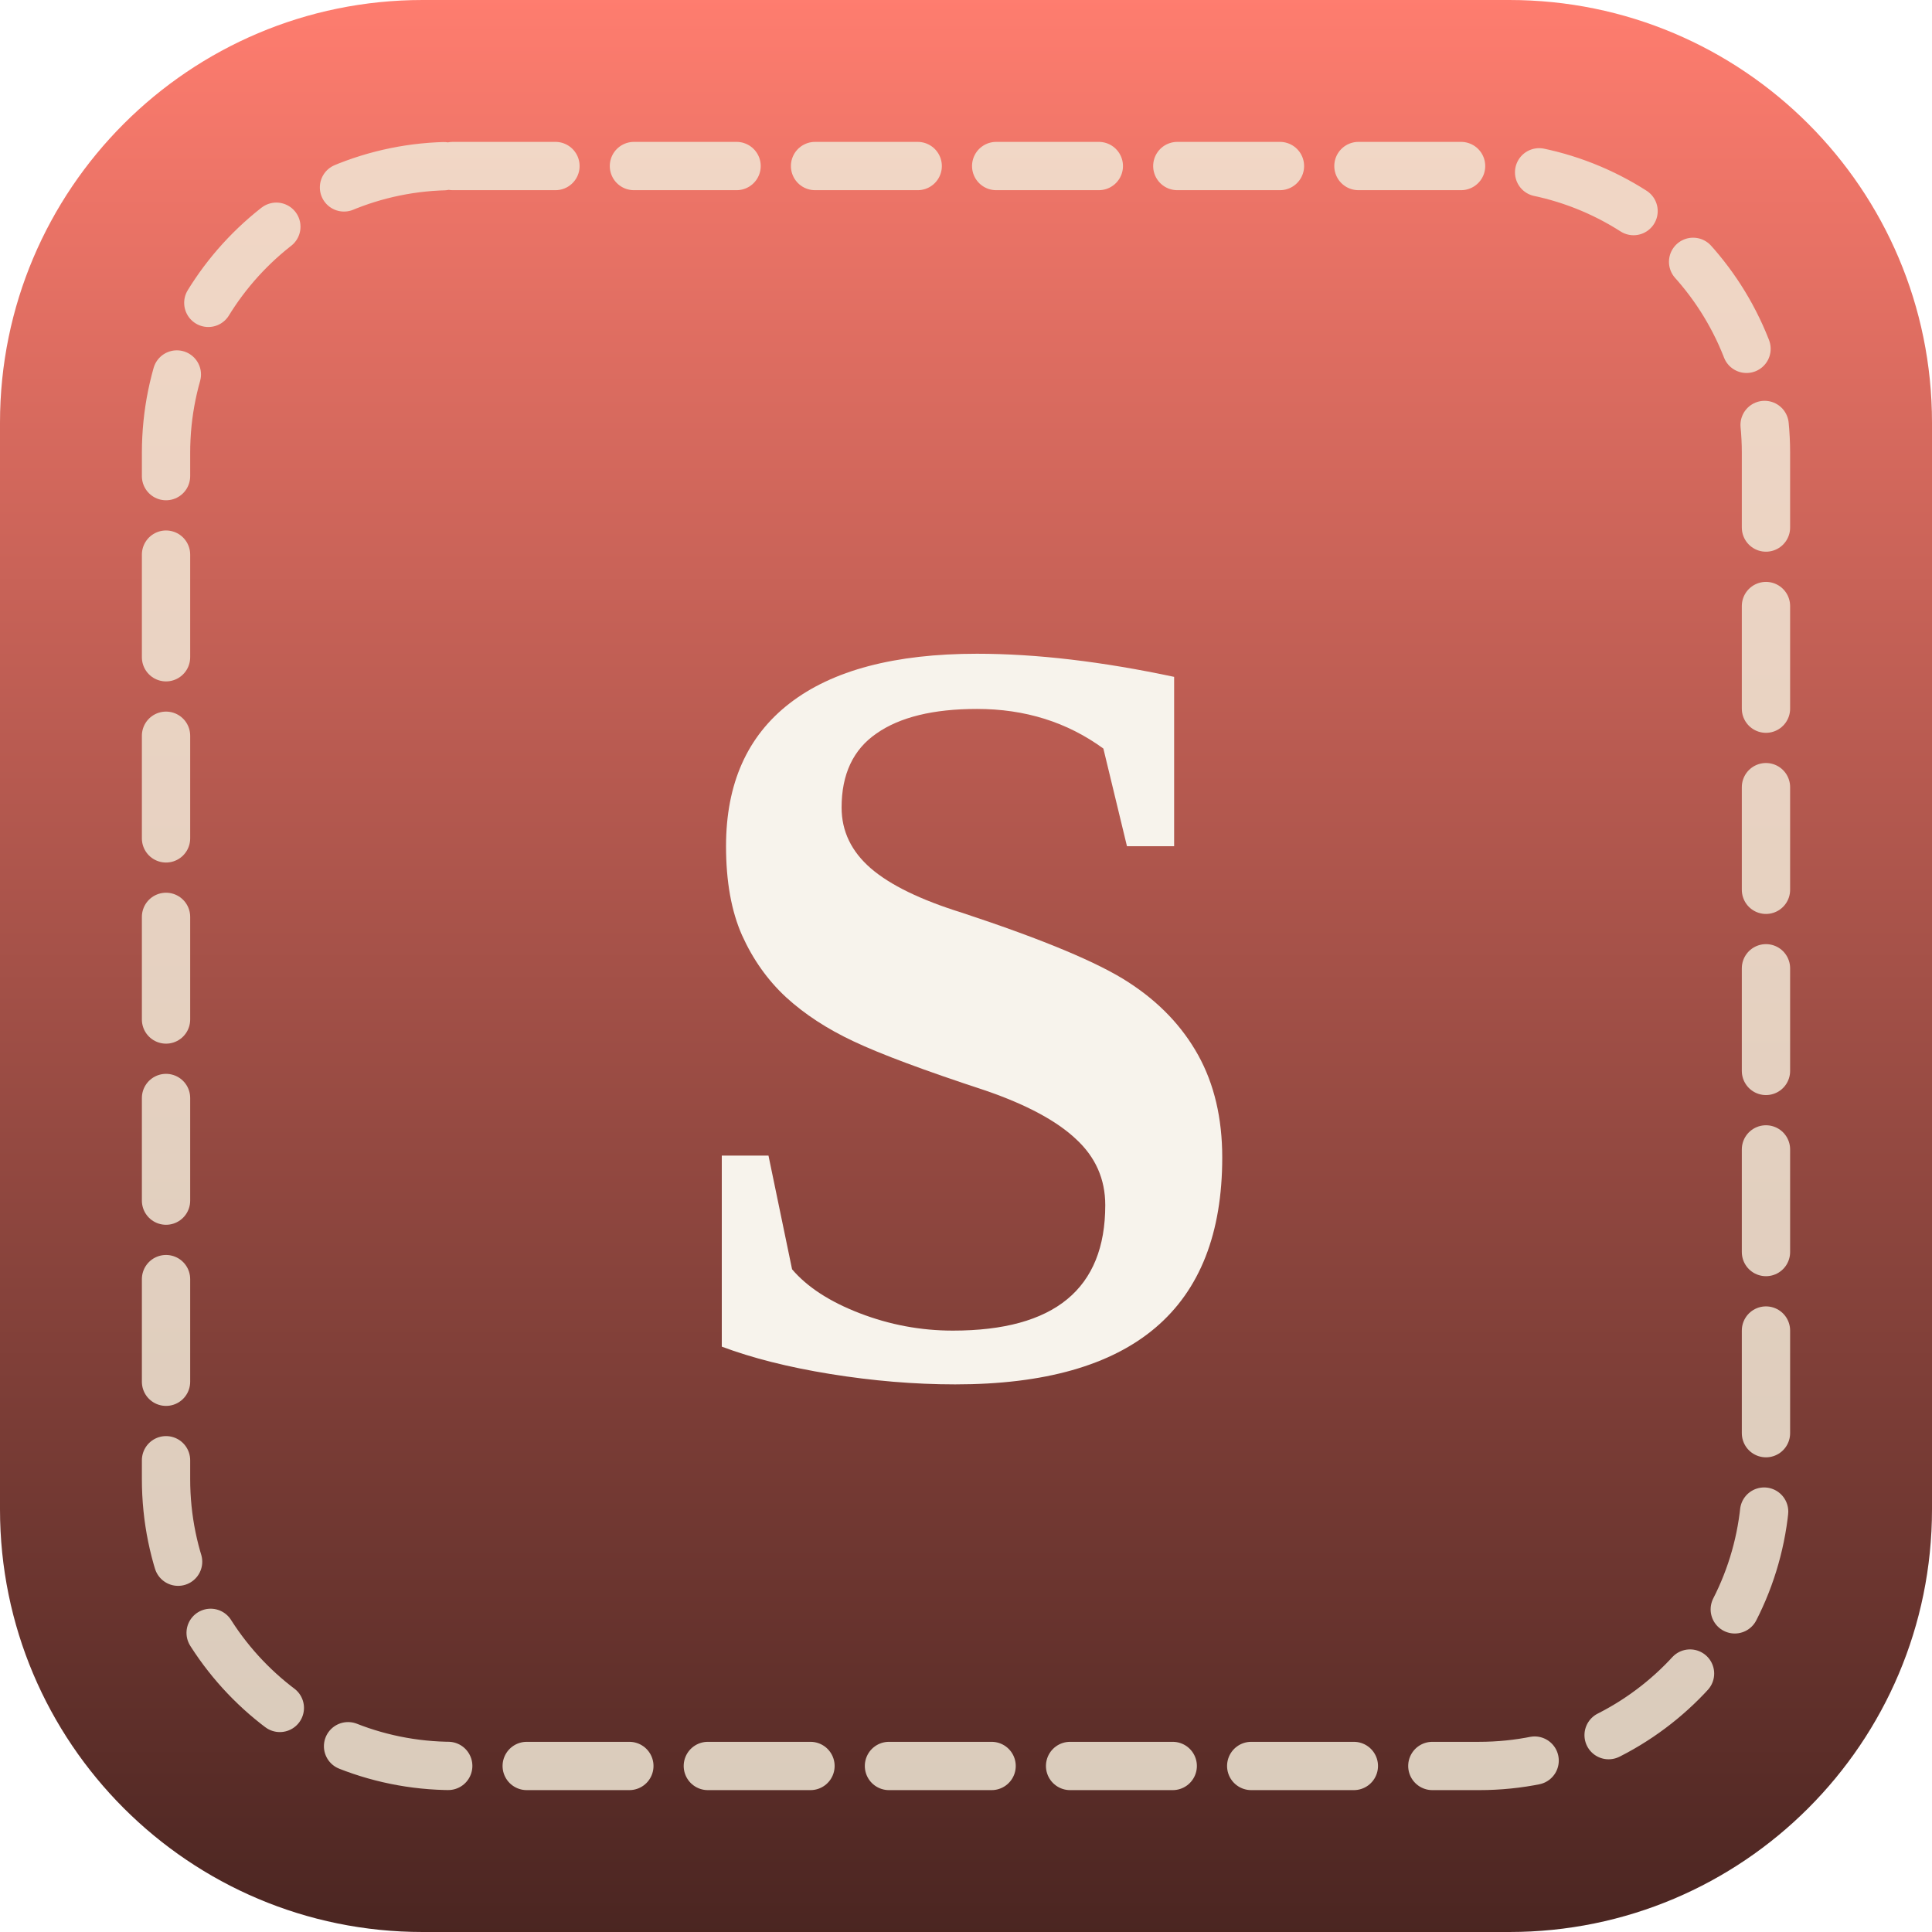
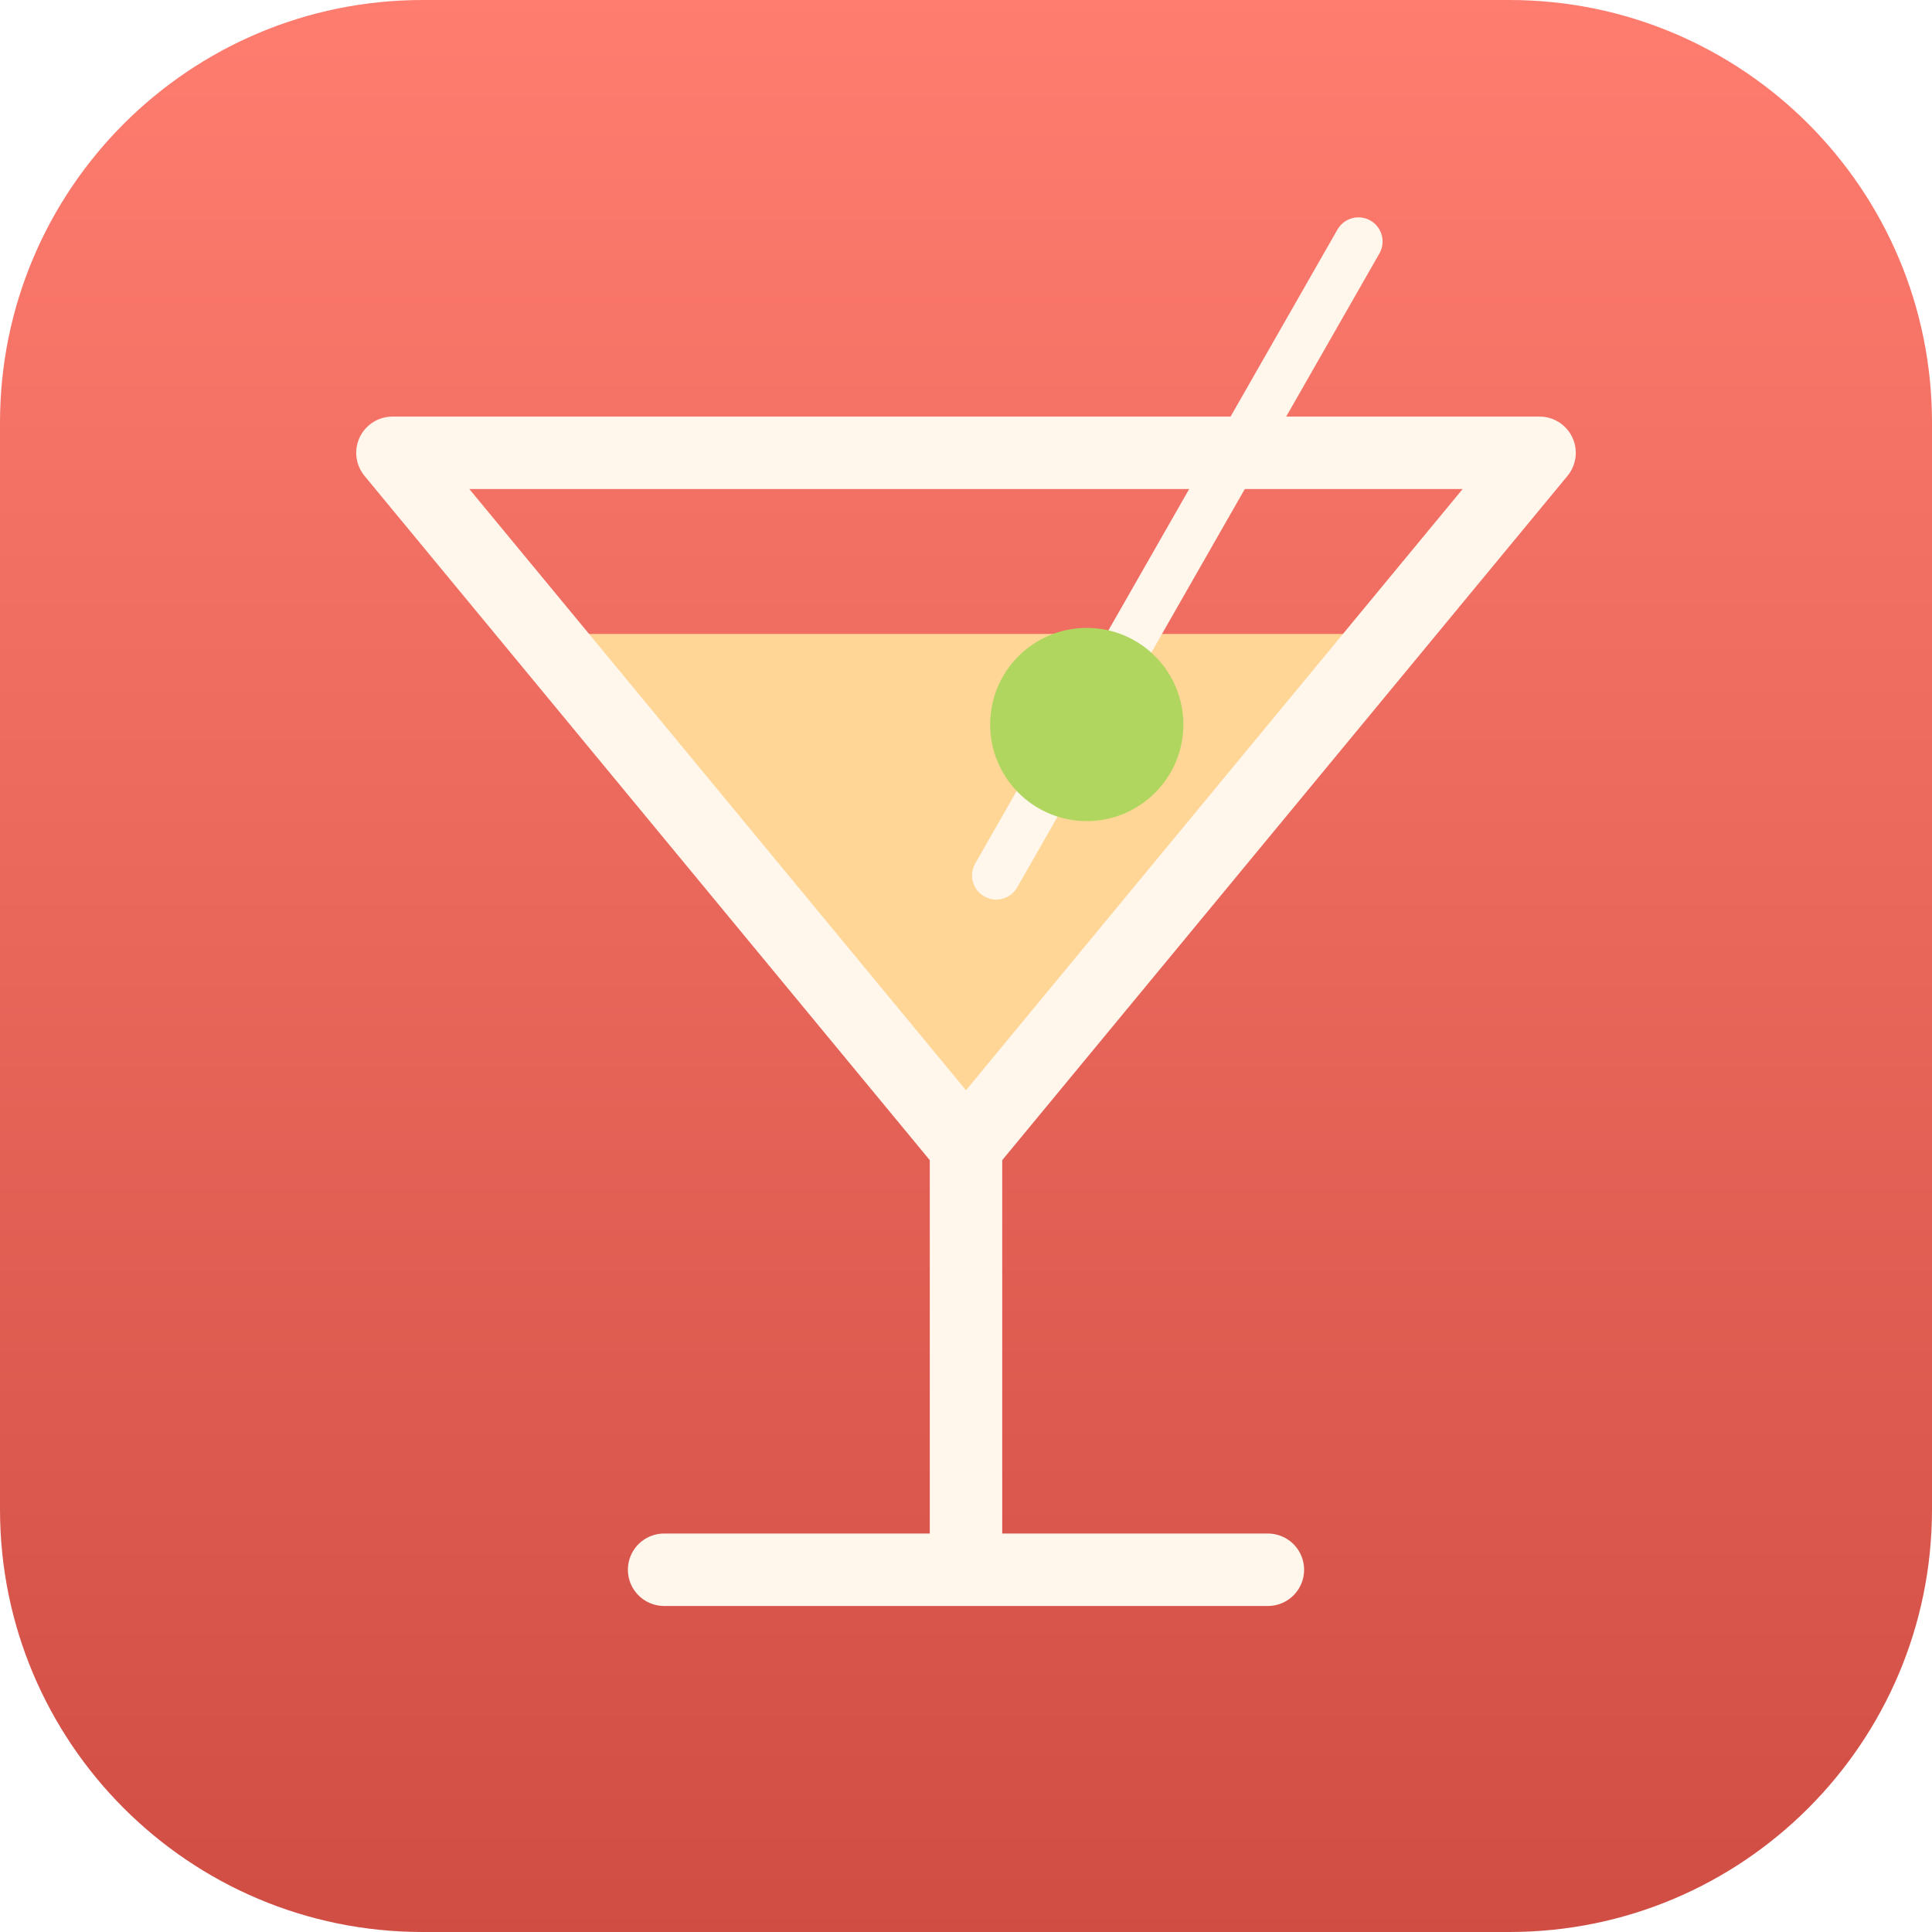
<svg xmlns="http://www.w3.org/2000/svg" viewBox="0 0 64 64">
  <defs>
    <linearGradient id="s" x1="0" y1="0" x2="0" y2="1">
      <stop offset="0" stop-color="#ff7d6f" />
-       <stop offset="1" stop-color="#4a2521" />
+       <stop offset="1" stop-color="#d04d44" />
    </linearGradient>
  </defs>
  <rect width="64" height="64" rx="14" fill="url(#s)" />
-   <rect x="5.5" y="5.5" width="53" height="53" rx="9.5" fill="none" stroke="#f1e7d6" stroke-width="1.6" stroke-dasharray="3.4 2.6" stroke-linecap="round" opacity=".85" />
-   <text x="32" y="45.5" text-anchor="middle" font-family="Georgia,'Times New Roman',serif" font-weight="700" font-size="36" fill="#f7f3ec">S</text>
+   <polygon points="17.6,21 46.4,21 32,36.4" fill="#ffd696" />
+   <g fill="none" stroke="#fff6ec" stroke-width="2.4" stroke-linecap="round" stroke-linejoin="round">
+     <polygon points="13,15 51,15 32,38" />
+     <line x1="32" y1="38" x2="32" y2="51" />
+     <line x1="22" y1="52" x2="42" y2="52" />
+   </g>
+   <line x1="45" y1="8" x2="33" y2="29" stroke="#fff6ec" stroke-width="1.6" stroke-linecap="round" />
+   <circle cx="36" cy="24" r="3.2" fill="#b0d660" />
</svg>
